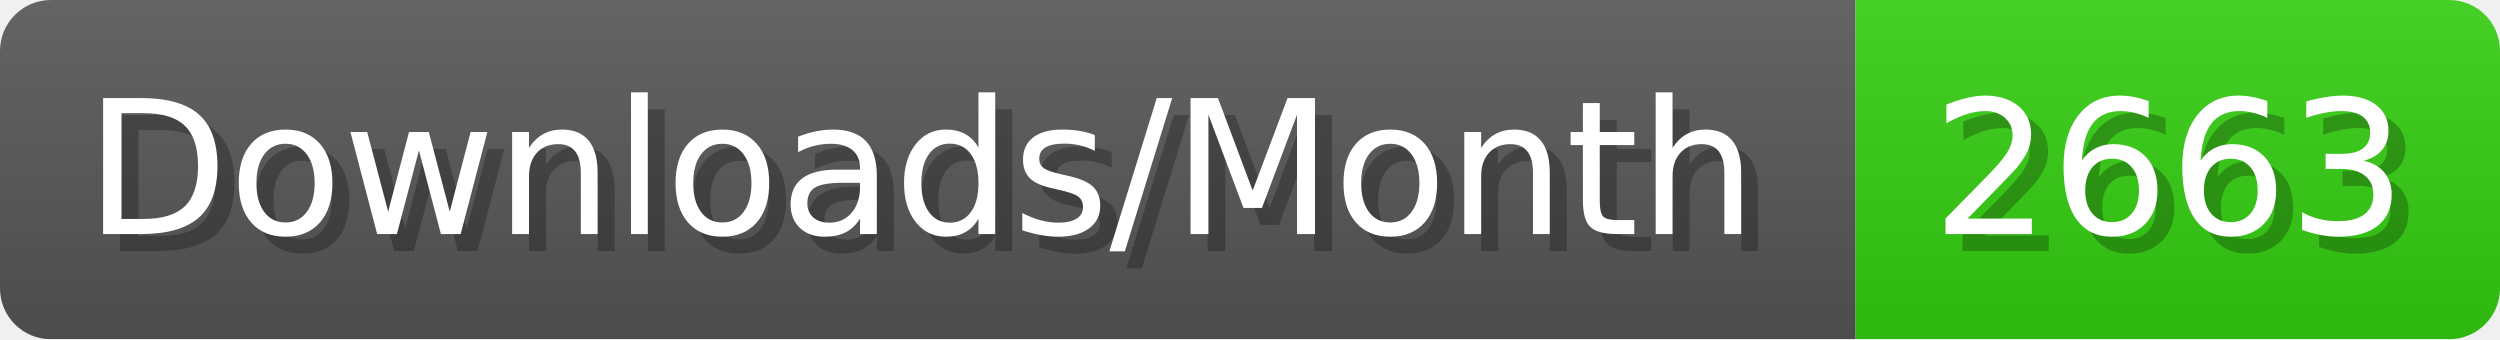
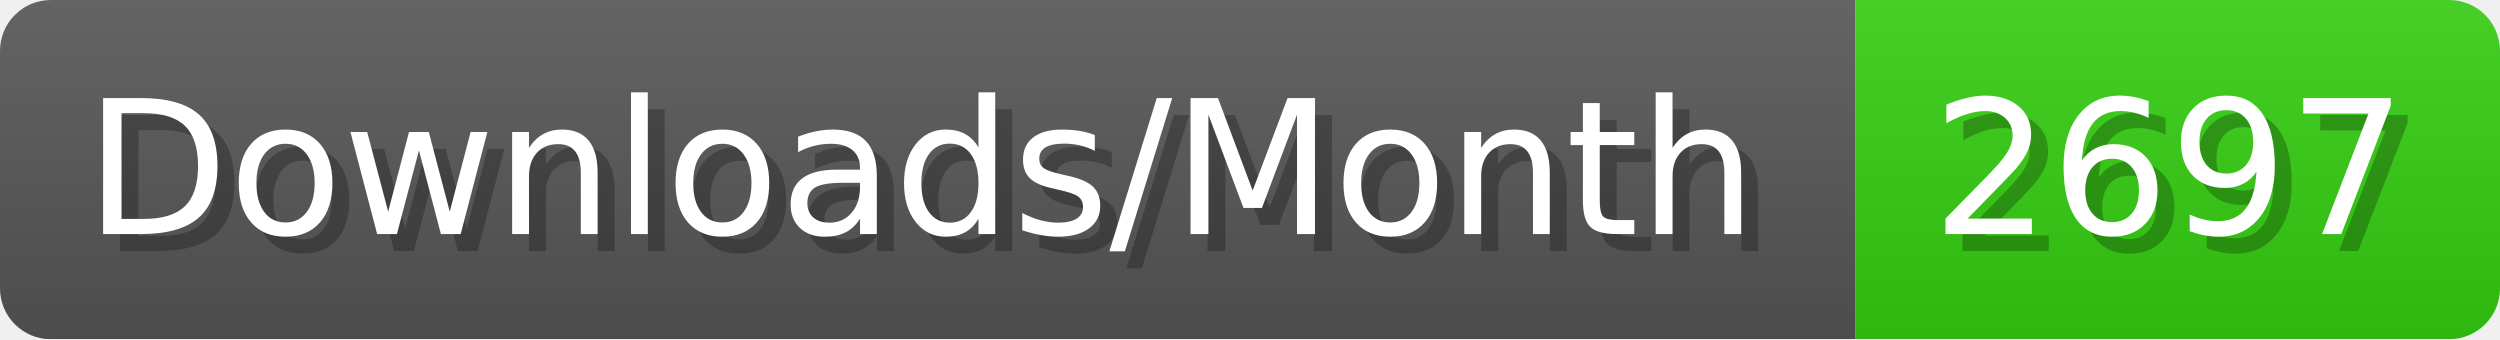
- <svg xmlns="http://www.w3.org/2000/svg" width="147.4" height="20" viewBox="0 0 1474 200" role="img" aria-label="Downloads/Month: 2663">
+ <svg xmlns="http://www.w3.org/2000/svg" width="147.4" height="20" viewBox="0 0 1474 200" role="img" aria-label="Downloads/Month: 2697">
  <linearGradient id="YlXUI" x2="0" y2="100%">
    <stop offset="0" stop-opacity=".1" stop-color="#EEE" />
    <stop offset="1" stop-opacity=".1" />
  </linearGradient>
  <mask id="JHhop">
    <rect width="1474" height="200" rx="30" fill="#FFF" />
  </mask>
  <g mask="url(#JHhop)">
    <rect width="1094" height="200" fill="#555" />
    <rect width="380" height="200" fill="#3C1" x="1094" />
    <rect width="1474" height="200" fill="url(#YlXUI)" />
  </g>
  <g aria-hidden="true" fill="#fff" text-anchor="start" font-family="Verdana,DejaVu Sans,sans-serif" font-size="110">
    <text x="60" y="148" textLength="994" fill="#000" opacity="0.25">Downloads/Month</text>
    <text x="50" y="138" textLength="994">Downloads/Month</text>
-     <text x="1149" y="148" textLength="280" fill="#000" opacity="0.25">2663</text>
-     <text x="1139" y="138" textLength="280">2663</text>
+     <text x="1149" y="148" textLength="280" fill="#000" opacity="0.25">2697</text>
+     <text x="1139" y="138" textLength="280">2697</text>
  </g>
</svg>
